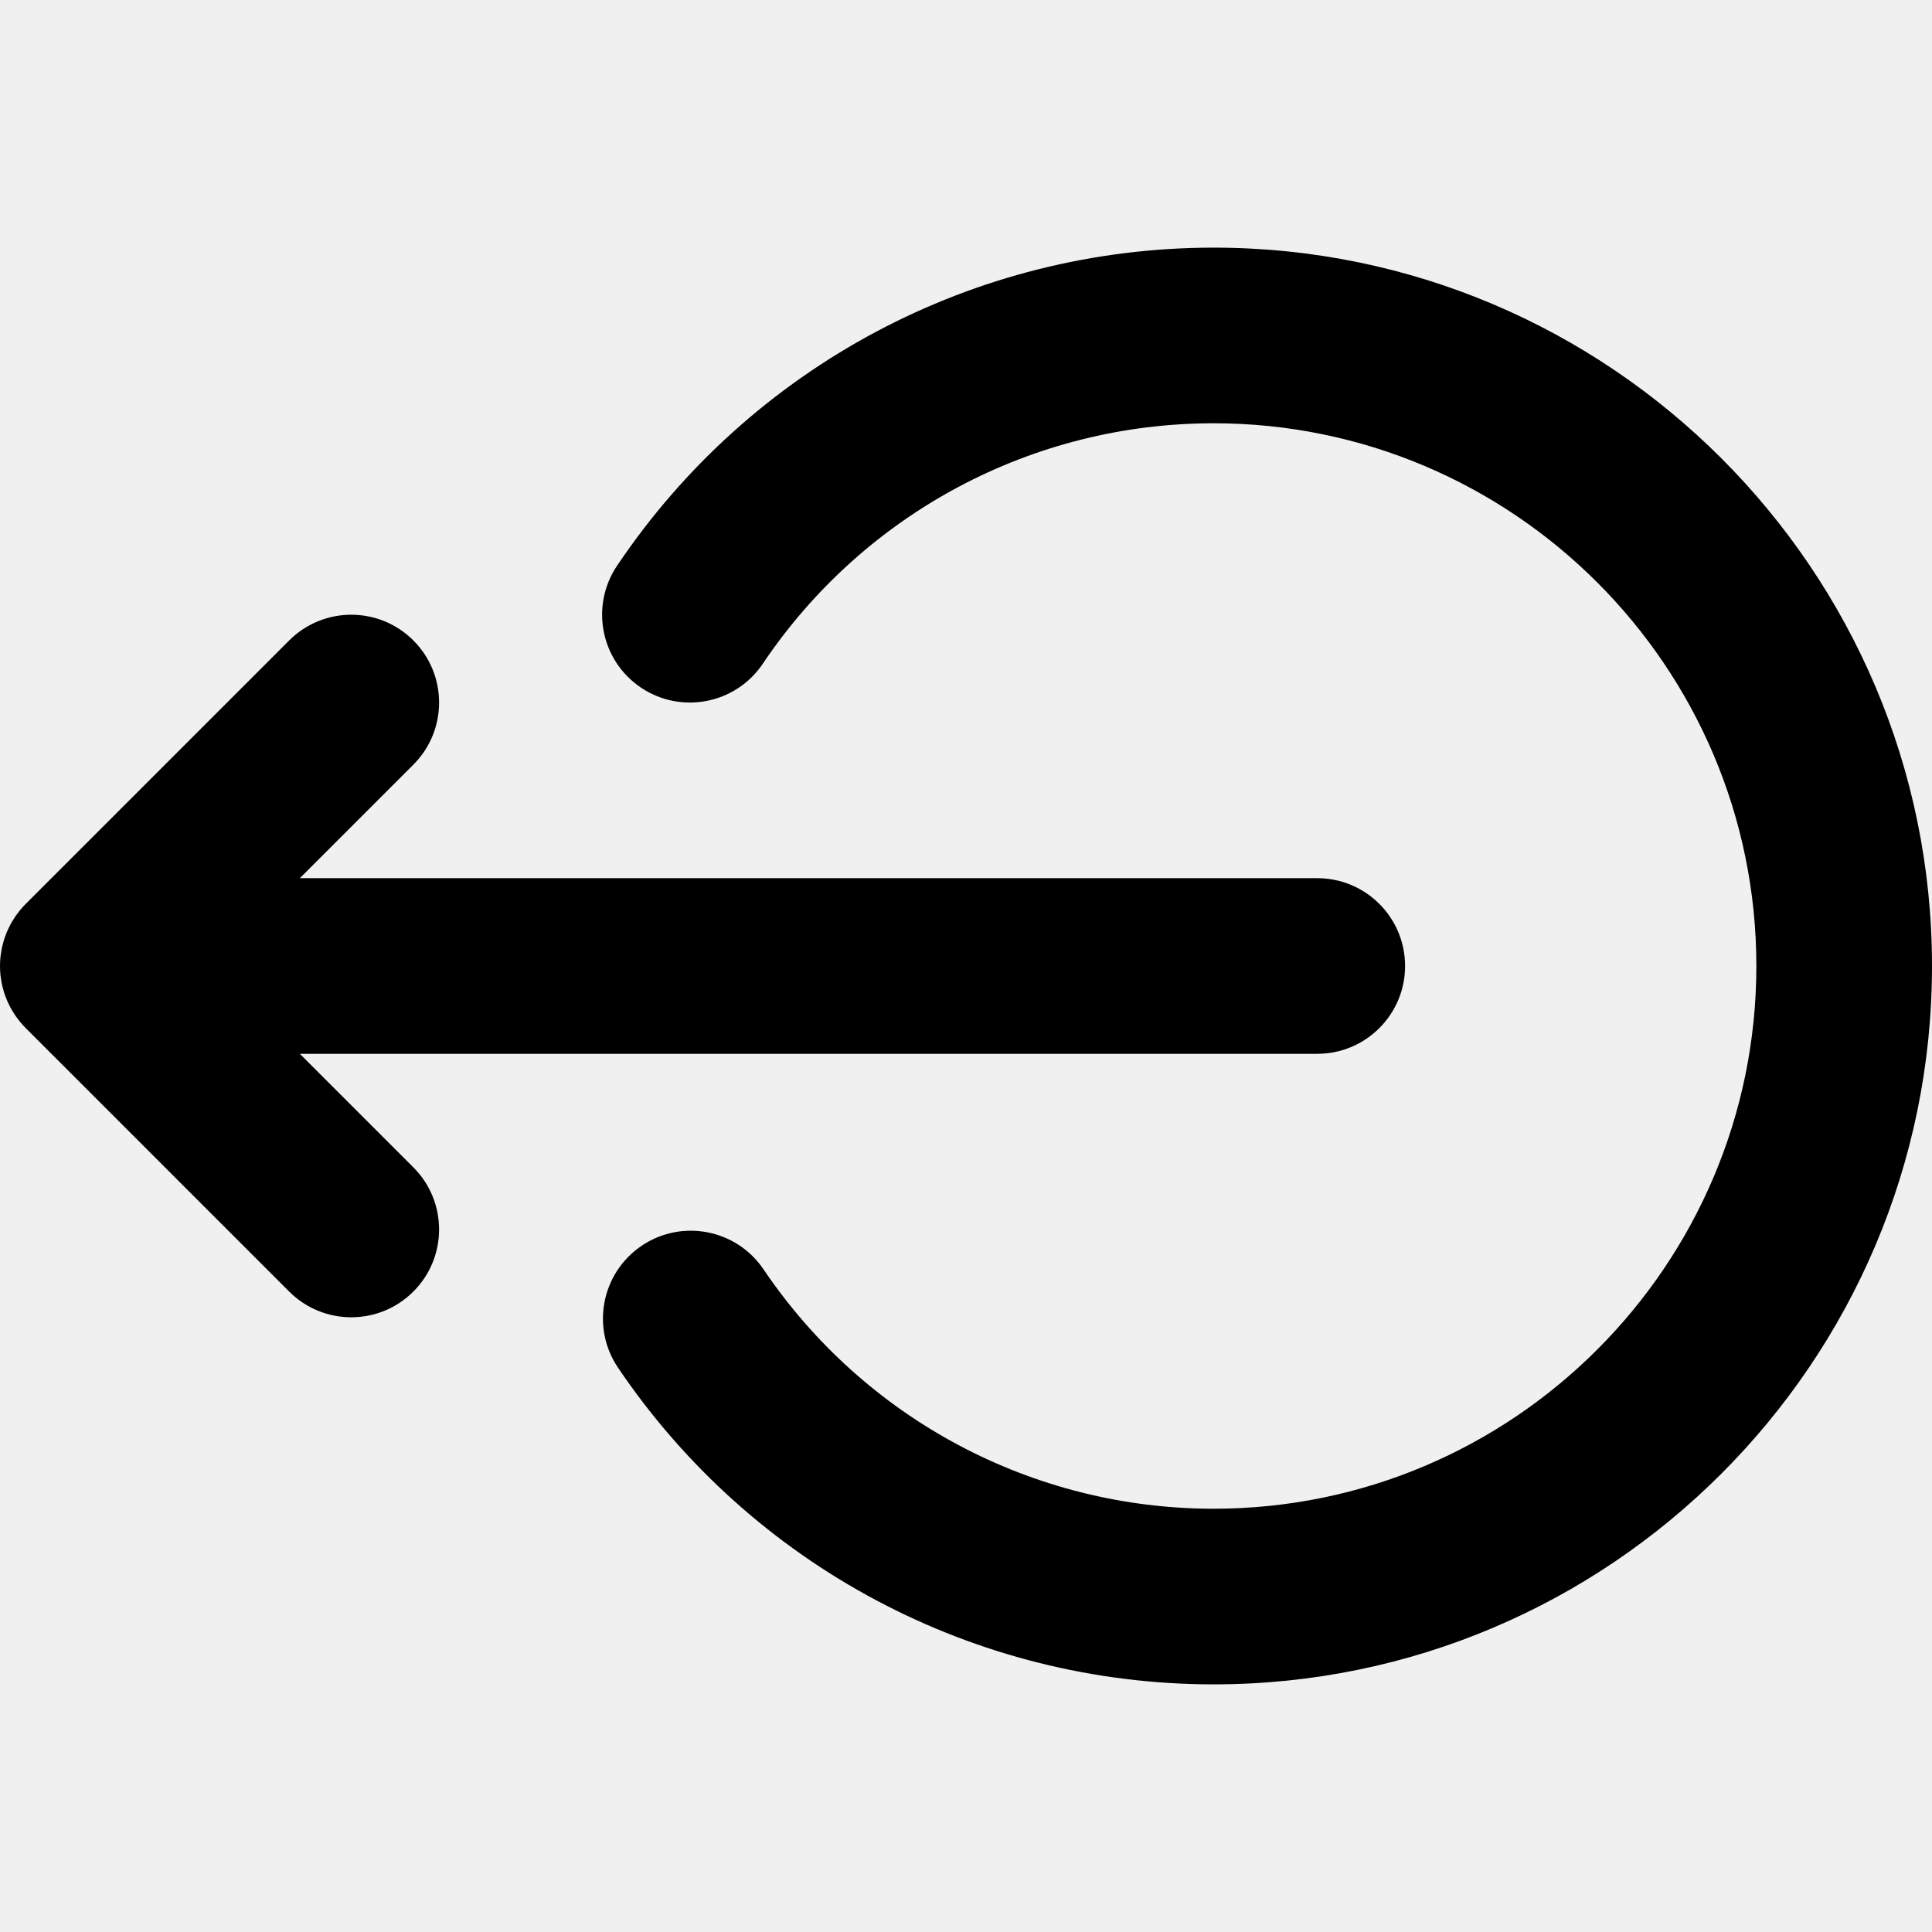
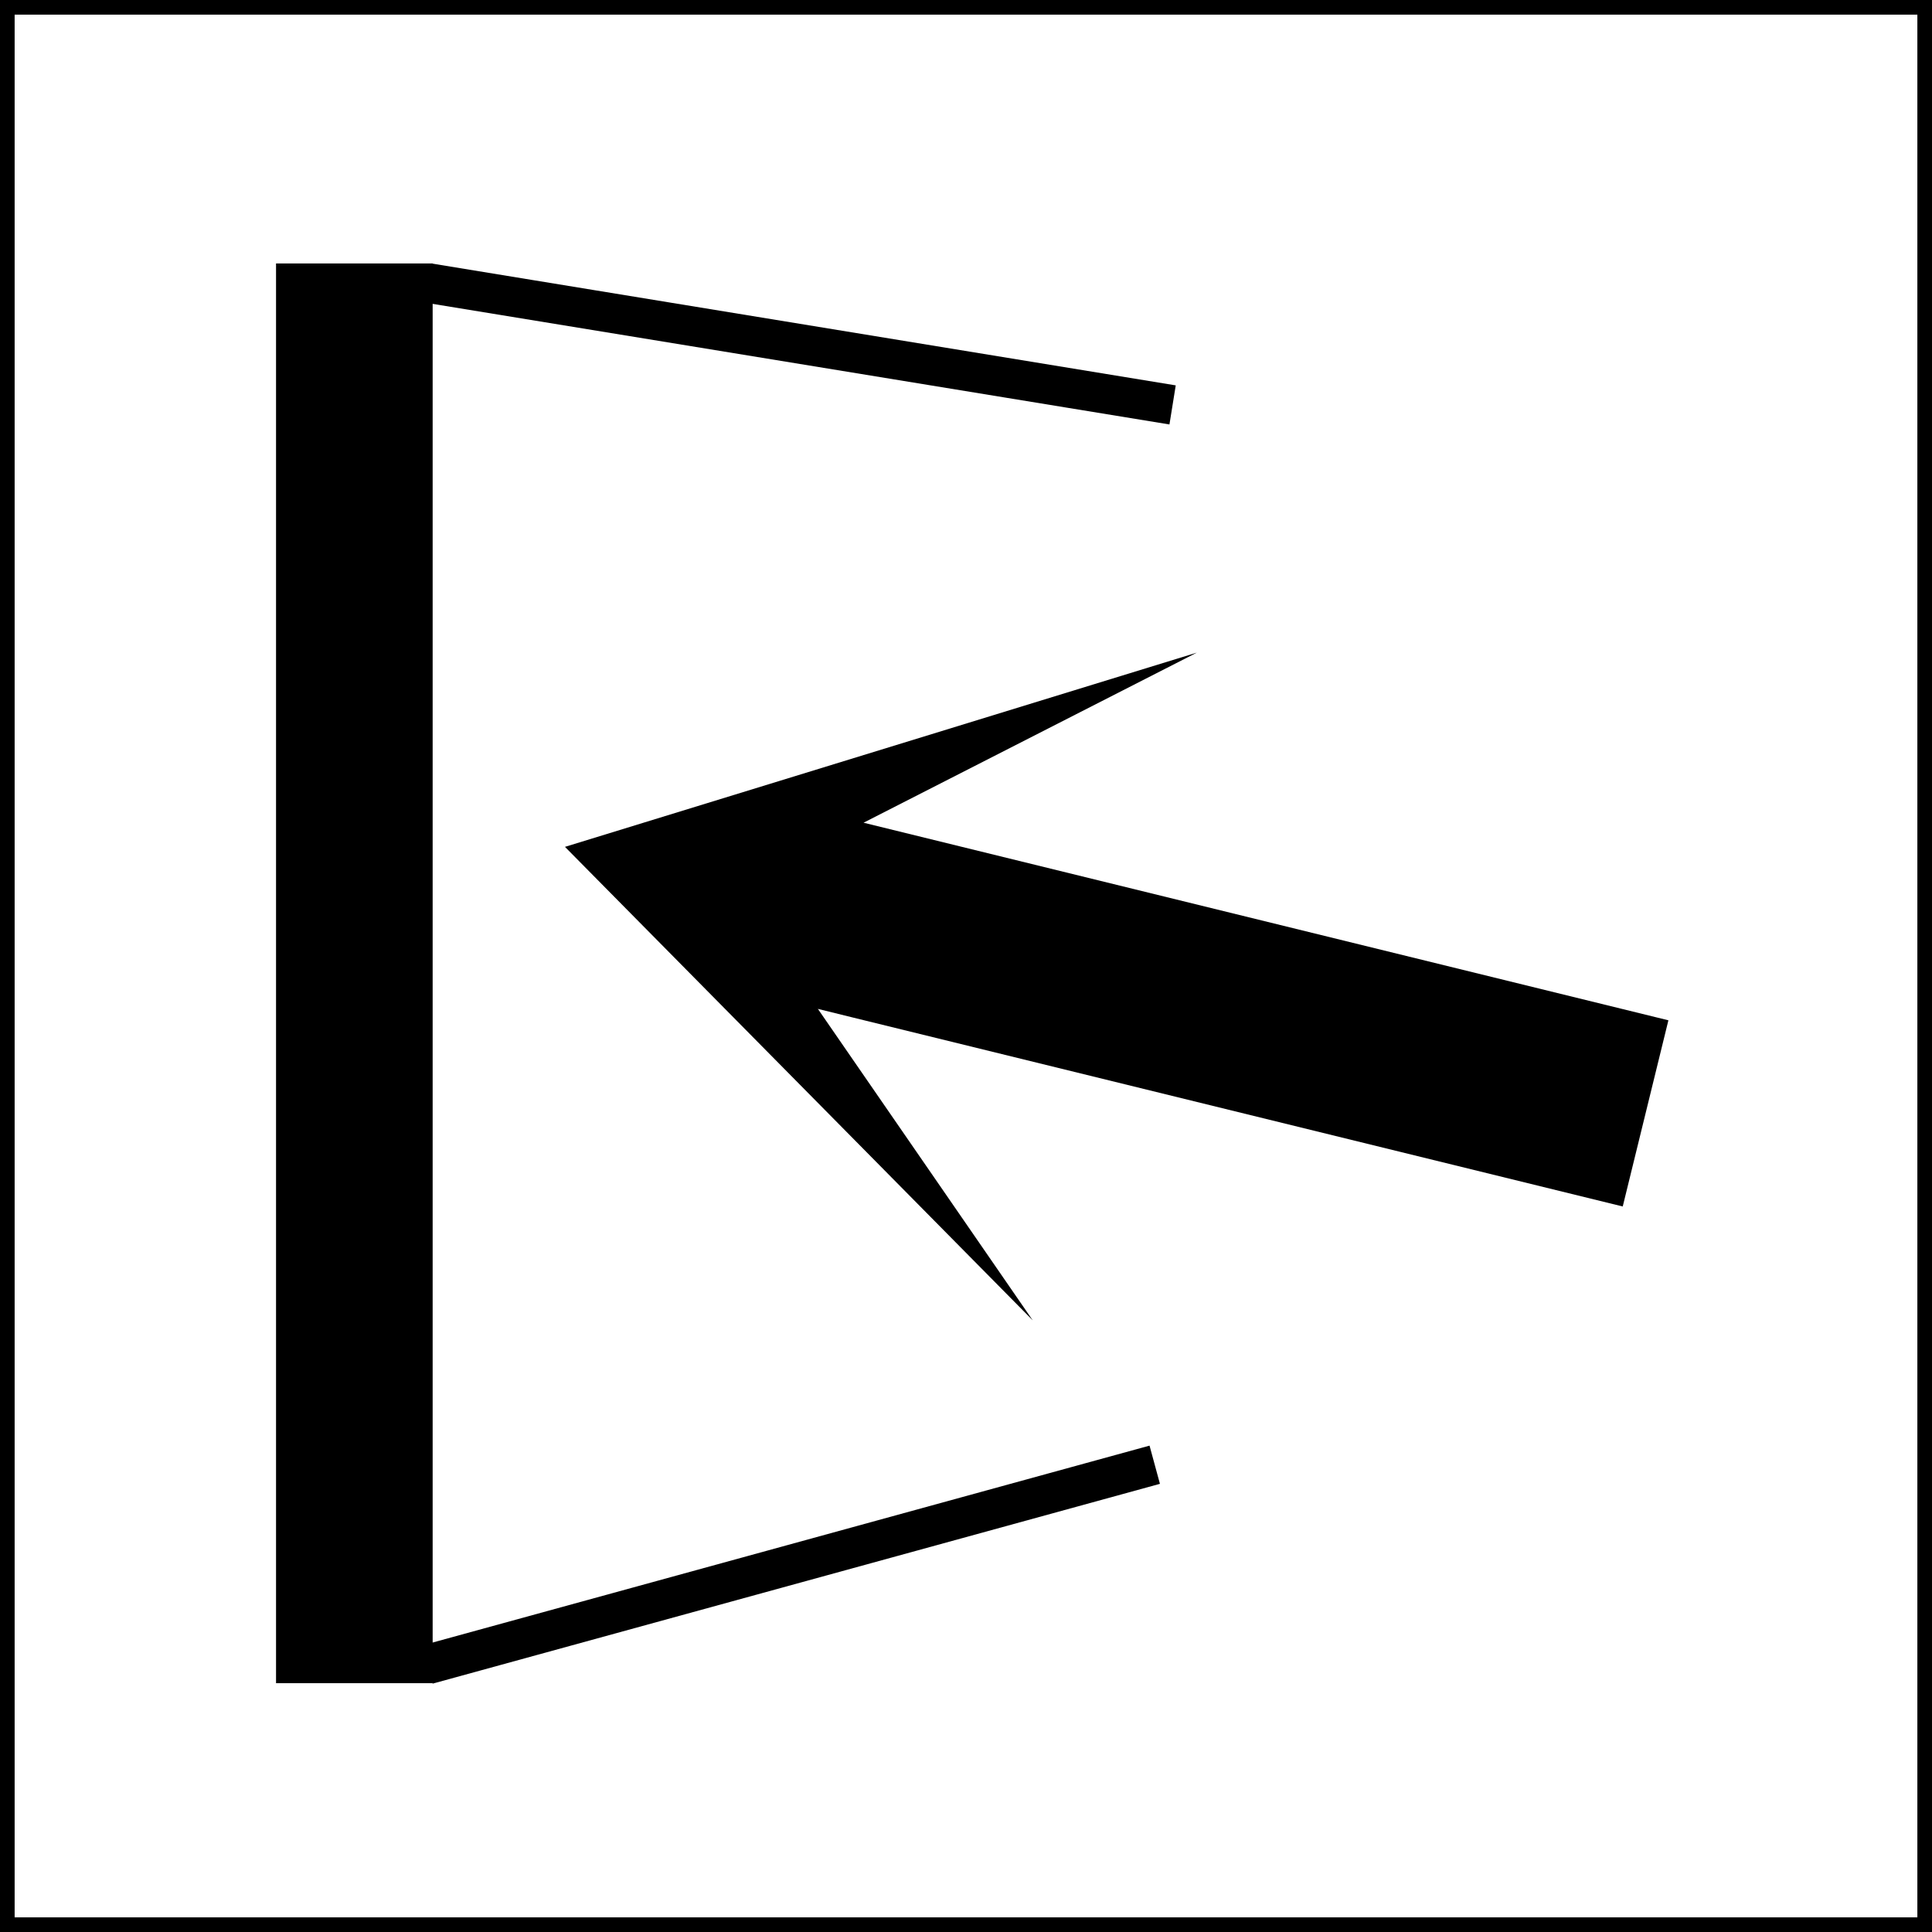
- <svg xmlns="http://www.w3.org/2000/svg" version="1.1" id="Layer_1" x="0px" y="0px" viewBox="0 0 330 330" style="enable-background:new 0 0 330 330;" xml:space="preserve">
-   <g id="XMLID_2_">
-     <path id="XMLID_4_" d="M51.213,180h173.785c8.284,0,15-6.716,15-15s-6.716-15-15-15H51.213l19.394-19.393   c5.858-5.857,5.858-15.355,0-21.213c-5.856-5.858-15.354-5.858-21.213,0L4.397,154.391c-0.348,0.347-0.676,0.71-0.988,1.09   c-0.076,0.093-0.141,0.193-0.215,0.288c-0.229,0.291-0.454,0.583-0.66,0.891c-0.06,0.09-0.109,0.185-0.168,0.276   c-0.206,0.322-0.408,0.647-0.59,0.986c-0.035,0.067-0.064,0.138-0.099,0.205c-0.189,0.367-0.371,0.739-0.53,1.123   c-0.02,0.047-0.034,0.097-0.053,0.145c-0.163,0.404-0.314,0.813-0.442,1.234c-0.017,0.053-0.026,0.108-0.041,0.162   c-0.121,0.413-0.232,0.83-0.317,1.257c-0.025,0.127-0.036,0.258-0.059,0.386c-0.062,0.354-0.124,0.708-0.159,1.069   C0.025,163.998,0,164.498,0,165s0.025,1.002,0.076,1.498c0.035,0.366,0.099,0.723,0.16,1.08c0.022,0.124,0.033,0.251,0.058,0.374   c0.086,0.431,0.196,0.852,0.318,1.269c0.015,0.049,0.024,0.101,0.039,0.15c0.129,0.423,0.28,0.836,0.445,1.244   c0.018,0.044,0.031,0.091,0.05,0.135c0.16,0.387,0.343,0.761,0.534,1.13c0.033,0.065,0.061,0.133,0.095,0.198   c0.184,0.341,0.387,0.669,0.596,0.994c0.056,0.088,0.104,0.181,0.162,0.267c0.207,0.309,0.434,0.603,0.662,0.895   c0.073,0.094,0.138,0.193,0.213,0.285c0.313,0.379,0.641,0.743,0.988,1.09l44.997,44.997C52.322,223.536,56.161,225,60,225   s7.678-1.464,10.606-4.394c5.858-5.858,5.858-15.355,0-21.213L51.213,180z" />
-     <path id="XMLID_5_" d="M207.299,42.299c-40.944,0-79.038,20.312-101.903,54.333c-4.62,6.875-2.792,16.195,4.083,20.816   c6.876,4.62,16.195,2.794,20.817-4.083c17.281-25.715,46.067-41.067,77.003-41.067C258.414,72.299,300,113.884,300,165   s-41.586,92.701-92.701,92.701c-30.845,0-59.584-15.283-76.878-40.881c-4.639-6.865-13.961-8.669-20.827-4.032   c-6.864,4.638-8.67,13.962-4.032,20.826c22.881,33.868,60.913,54.087,101.737,54.087C274.956,287.701,330,232.658,330,165   S274.956,42.299,207.299,42.299z" />
+ <svg xmlns="http://www.w3.org/2000/svg" viewBox="0 0 132 132">
+   <defs>
+     <style>.cls-1{fill:#fff;}</style>
+   </defs>
+   <g id="Layer_2" data-name="Layer 2">
+     <g id="Layer_1-2" data-name="Layer 1">
+       <rect class="cls-1" x="0.5" y="0.5" width="131" height="131" />
+       <path d="M131,1V131H1V1H131m1-1H0V132H132V0Z" />
+       <rect x="19.36" y="18.5" width="9.71" height="96" />
+       <path d="M28.56,19v95h-8.7V19h8.7m1-1H18.86v97h10.7V18Z" />
+       <rect x="53.83" y="-1.78" width="1.7" height="50.53" transform="translate(22.7 73.68) rotate(-80.73)" />
+       <path d="M30.3,19.15l48.89,8-.12.7-48.88-8,.11-.7M29.47,18,29,20.67,79.9,29l.43-2.67L29.47,18Z" />
+       <rect x="28.78" y="106.02" width="50.53" height="1.7" transform="translate(-26.37 18.12) rotate(-15.35)" />
+       <path d="M77.84,100l.18.68L30.26,113.77l-.19-.68L77.84,100m.7-1.23-49.7,13.65.72,2.61,49.69-13.65-.71-2.61Z" />
+       <polyline points="38.6 57.86 81.77 44.59 59 56.21 113.99 69.71 110.87 82.43 58.23 69.51 55.88 68.93 70.56 90.21" />
+     </g>
  </g>
-   <g>
- </g>
-   <g>
- </g>
-   <g>
- </g>
-   <g>
- </g>
-   <g>
- </g>
-   <g>
- </g>
-   <g>
- </g>
-   <g>
- </g>
-   <g>
- </g>
-   <g>
- </g>
-   <g>
- </g>
-   <g>
- </g>
-   <g>
- </g>
-   <g>
- </g>
-   <g>
- </g>
</svg>
